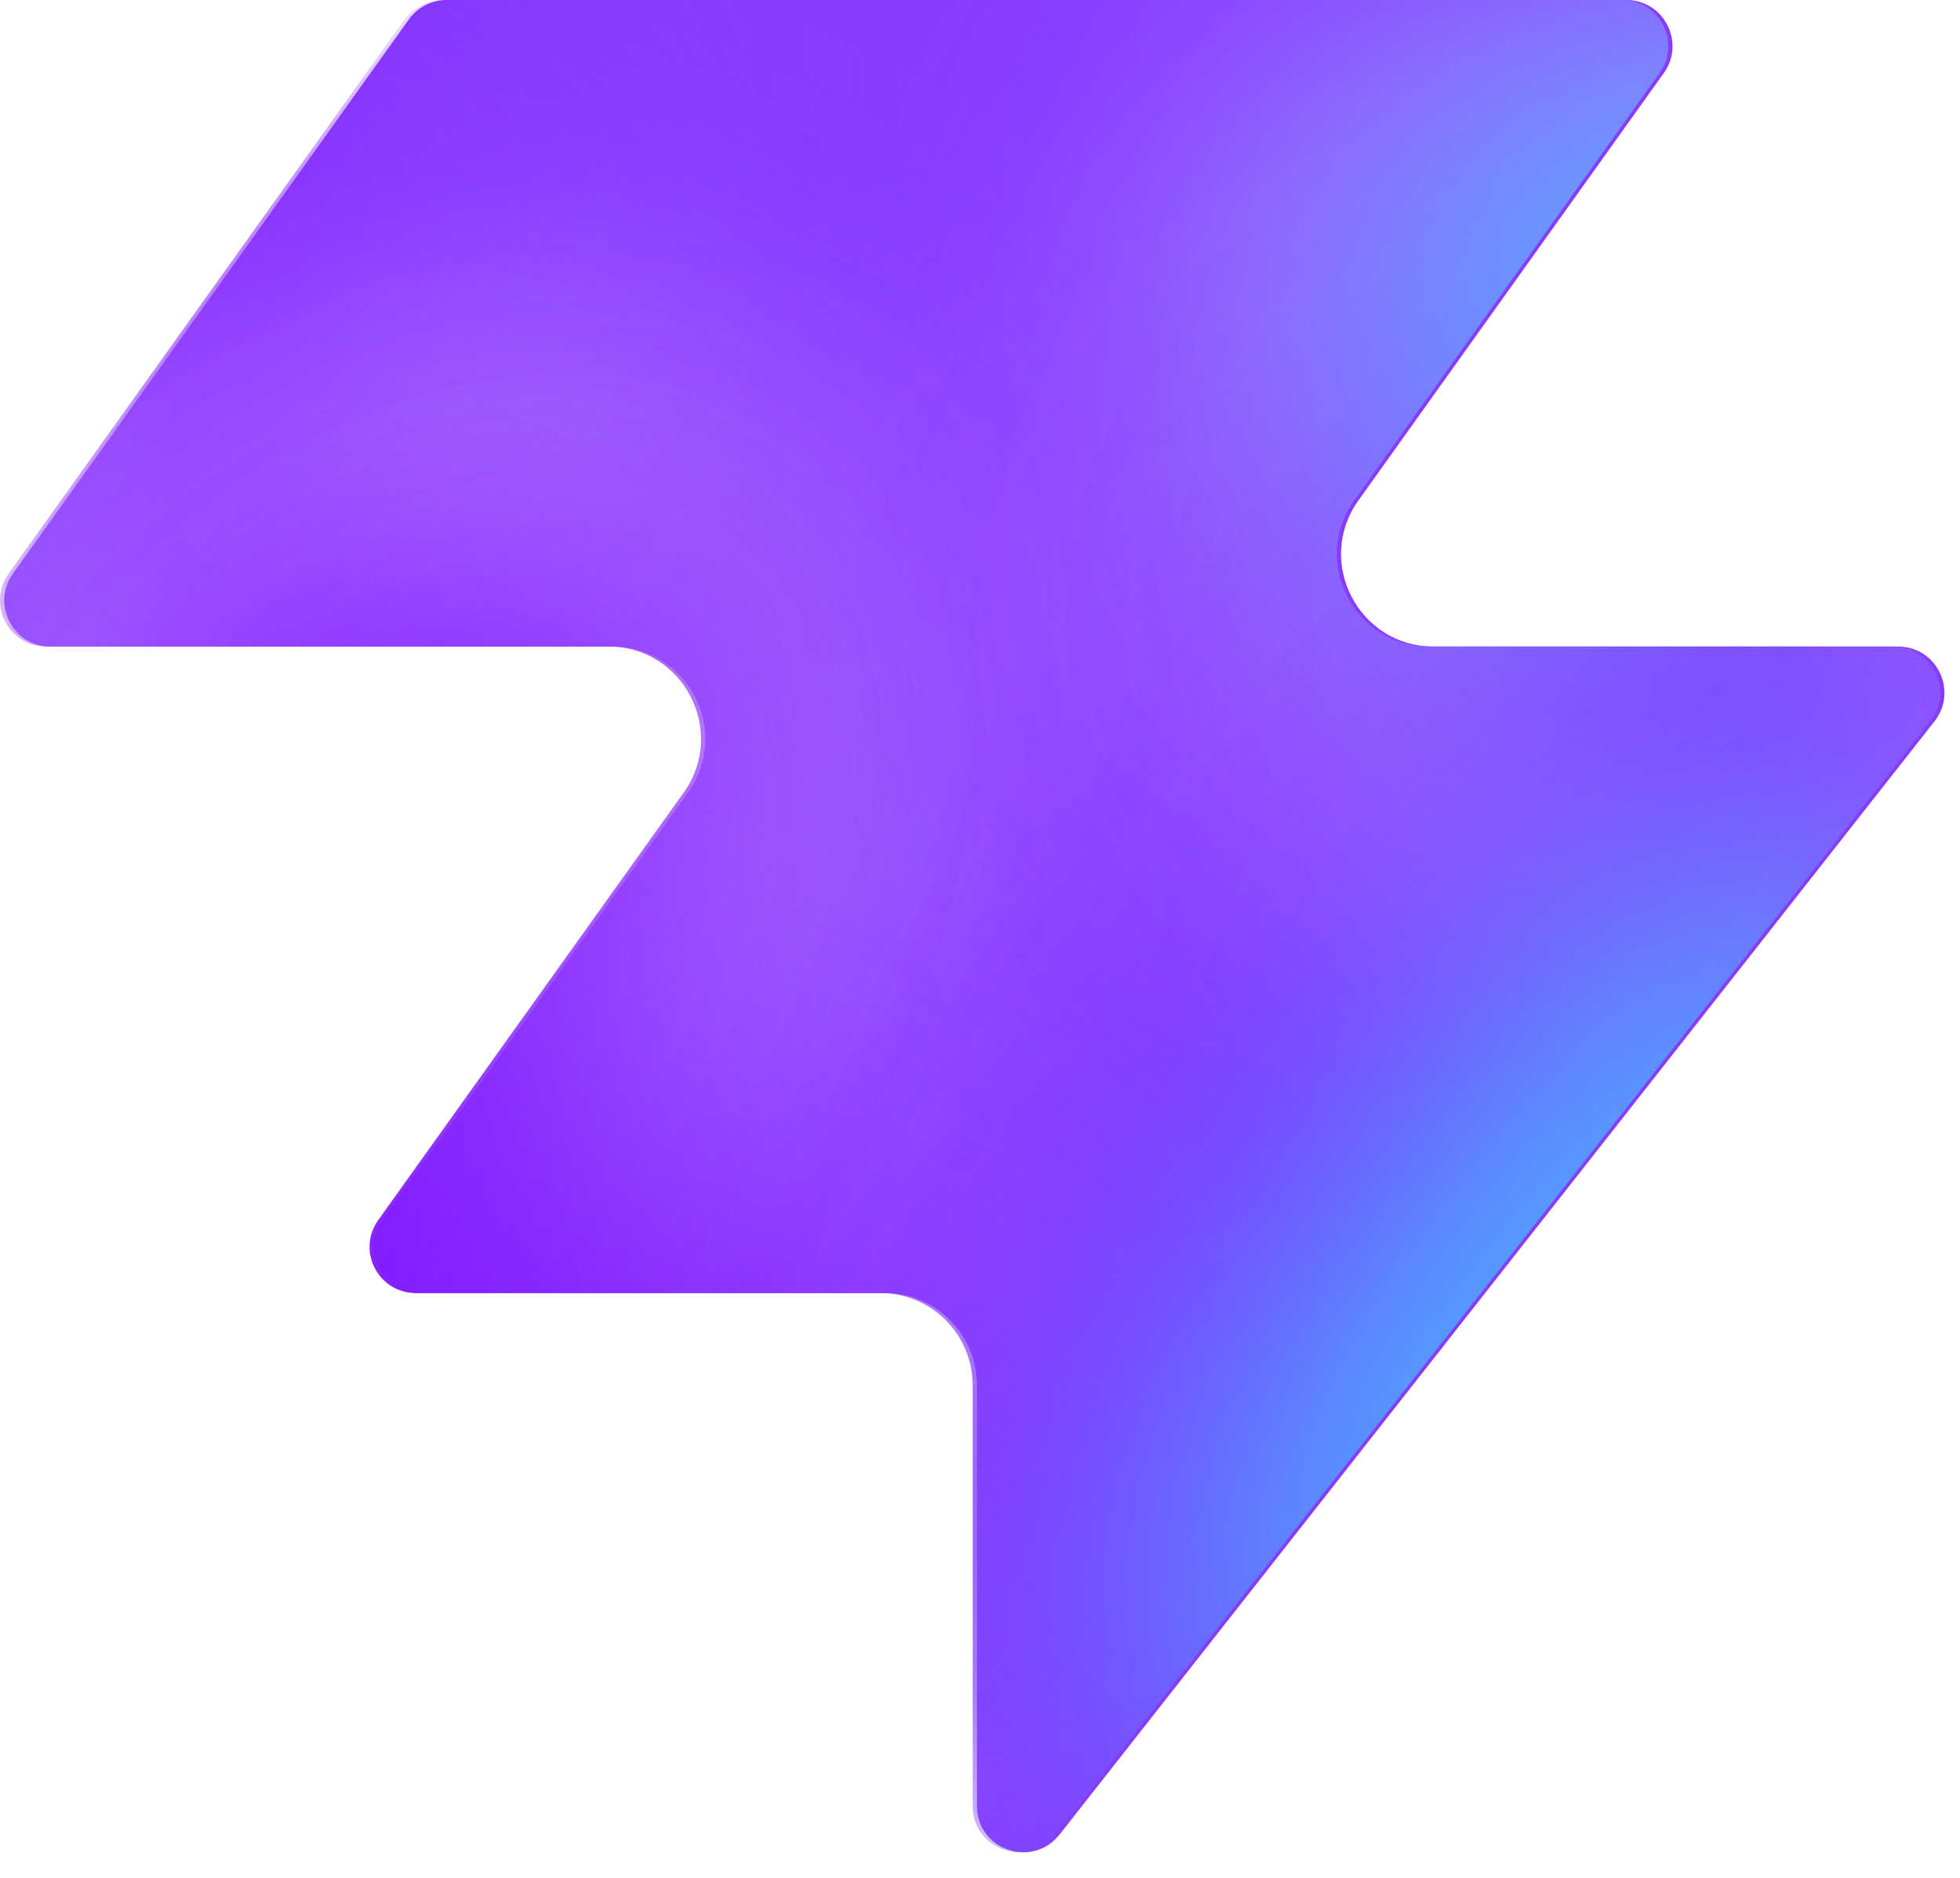
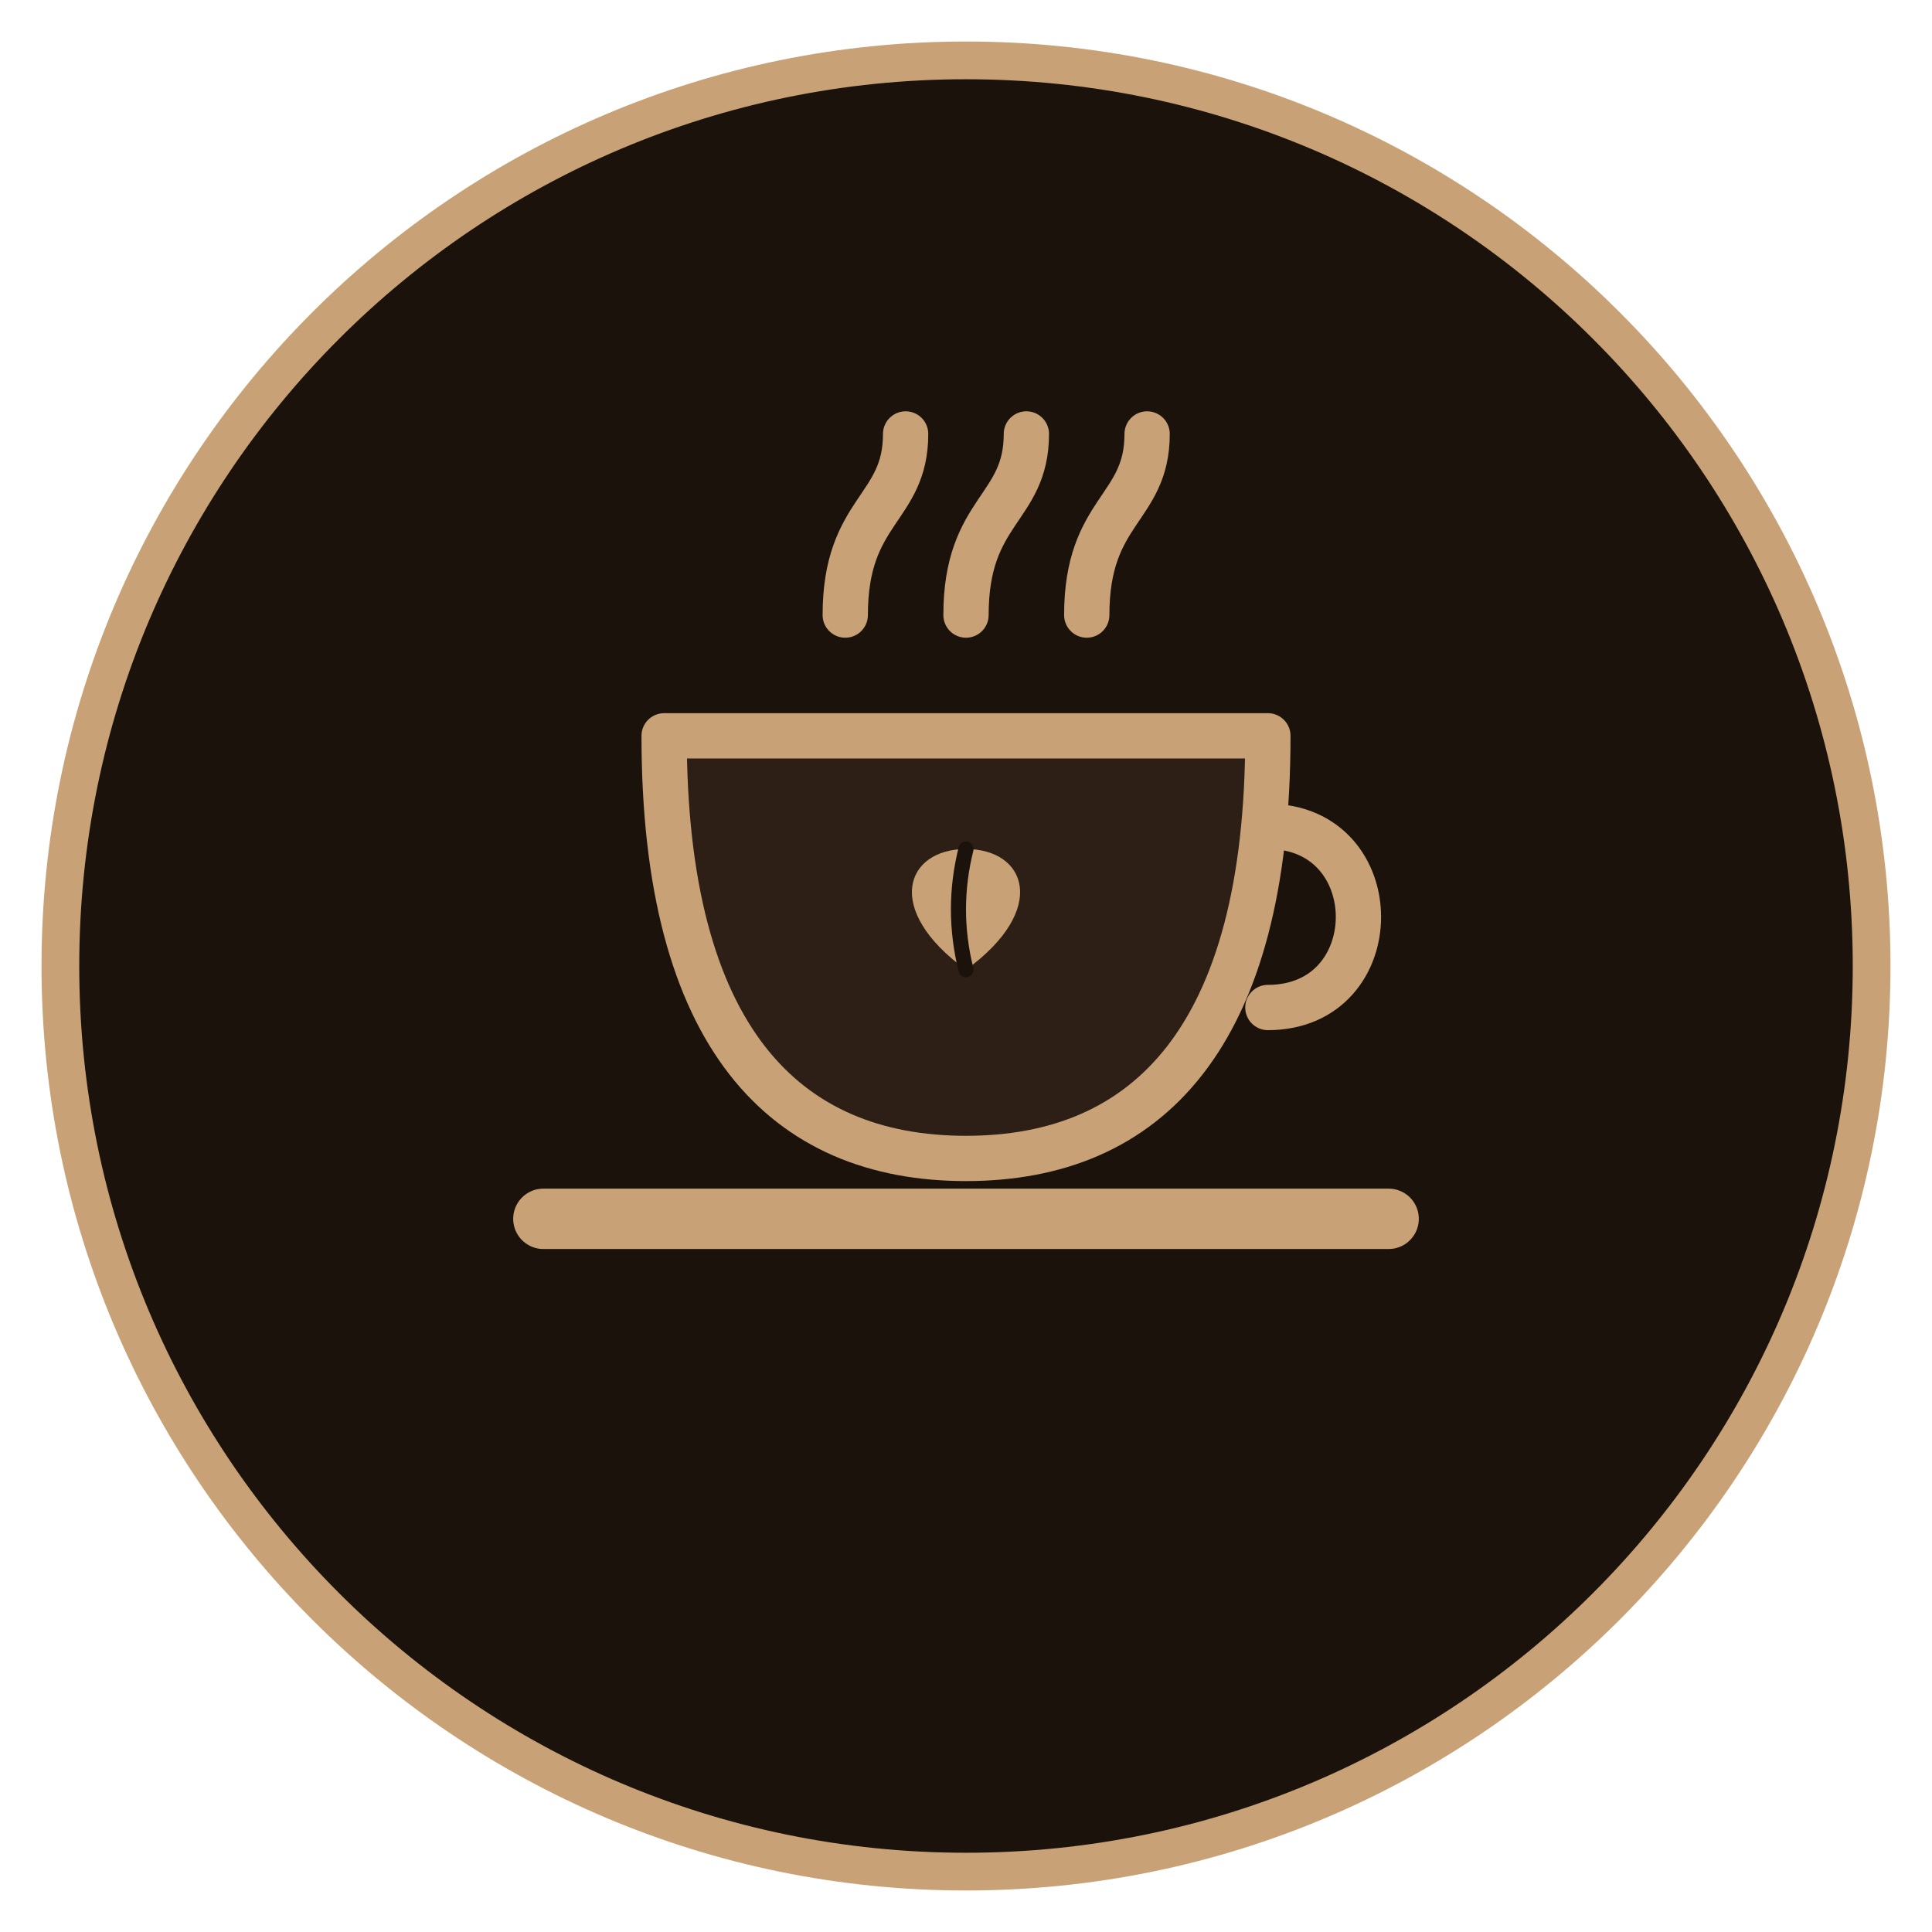
- <svg xmlns="http://www.w3.org/2000/svg" width="48" height="46" fill="none" viewBox="0 0 48 46">
-   <path fill="#863bff" d="M25.946 44.938c-.664.845-2.021.375-2.021-.698V33.937a2.26 2.26 0 0 0-2.262-2.262H10.287c-.92 0-1.456-1.04-.92-1.788l7.48-10.471c1.07-1.497 0-3.578-1.842-3.578H1.237c-.92 0-1.456-1.04-.92-1.788L10.013.474c.214-.297.556-.474.92-.474h28.894c.92 0 1.456 1.04.92 1.788l-7.48 10.471c-1.07 1.498 0 3.579 1.842 3.579h11.377c.943 0 1.473 1.088.89 1.83L25.947 44.94z" style="fill:#863bff;fill:color(display-p3 .525 .23 1);fill-opacity:1" />
-   <mask id="a" width="48" height="46" x="0" y="0" maskUnits="userSpaceOnUse" style="mask-type:alpha">
-     <path fill="#000" d="M25.842 44.938c-.664.844-2.021.375-2.021-.698V33.937a2.26 2.26 0 0 0-2.262-2.262H10.183c-.92 0-1.456-1.04-.92-1.788l7.48-10.471c1.07-1.498 0-3.579-1.842-3.579H1.133c-.92 0-1.456-1.04-.92-1.787L9.91.473c.214-.297.556-.474.92-.474h28.894c.92 0 1.456 1.04.92 1.788l-7.48 10.471c-1.07 1.498 0 3.578 1.842 3.578h11.377c.943 0 1.473 1.088.89 1.832L25.843 44.94z" style="fill:#000;fill-opacity:1" />
-   </mask>
-   <g mask="url(#a)">
-     <g filter="url(#b)">
-       <ellipse cx="5.508" cy="14.704" fill="#ede6ff" rx="5.508" ry="14.704" style="fill:#ede6ff;fill:color(display-p3 .927 .903 1);fill-opacity:1" transform="matrix(.00324 1 1 -.00324 -4.47 31.516)" />
-     </g>
-     <g filter="url(#c)">
-       <ellipse cx="10.399" cy="29.851" fill="#ede6ff" rx="10.399" ry="29.851" style="fill:#ede6ff;fill:color(display-p3 .927 .903 1);fill-opacity:1" transform="matrix(.00324 1 1 -.00324 -39.328 7.883)" />
-     </g>
-     <g filter="url(#d)">
-       <ellipse cx="5.508" cy="30.487" fill="#7e14ff" rx="5.508" ry="30.487" style="fill:#7e14ff;fill:color(display-p3 .492 .077 1);fill-opacity:1" transform="rotate(89.814 -25.913 -14.639)scale(1 -1)" />
-     </g>
-     <g filter="url(#e)">
-       <ellipse cx="5.508" cy="30.599" fill="#7e14ff" rx="5.508" ry="30.599" style="fill:#7e14ff;fill:color(display-p3 .492 .077 1);fill-opacity:1" transform="rotate(89.814 -32.644 -3.334)scale(1 -1)" />
-     </g>
-     <g filter="url(#f)">
-       <ellipse cx="5.508" cy="30.599" fill="#7e14ff" rx="5.508" ry="30.599" style="fill:#7e14ff;fill:color(display-p3 .492 .077 1);fill-opacity:1" transform="matrix(.00324 1 1 -.00324 -34.34 30.47)" />
-     </g>
-     <g filter="url(#g)">
-       <ellipse cx="14.072" cy="22.078" fill="#ede6ff" rx="14.072" ry="22.078" style="fill:#ede6ff;fill:color(display-p3 .927 .903 1);fill-opacity:1" transform="rotate(93.35 24.506 48.493)scale(-1 1)" />
-     </g>
-     <g filter="url(#h)">
-       <ellipse cx="3.47" cy="21.501" fill="#7e14ff" rx="3.47" ry="21.501" style="fill:#7e14ff;fill:color(display-p3 .492 .077 1);fill-opacity:1" transform="rotate(89.009 28.708 47.59)scale(-1 1)" />
-     </g>
-     <g filter="url(#i)">
-       <ellipse cx="3.47" cy="21.501" fill="#7e14ff" rx="3.47" ry="21.501" style="fill:#7e14ff;fill:color(display-p3 .492 .077 1);fill-opacity:1" transform="rotate(89.009 28.708 47.59)scale(-1 1)" />
-     </g>
-     <g filter="url(#j)">
-       <ellipse cx=".387" cy="8.972" fill="#7e14ff" rx="4.407" ry="29.108" style="fill:#7e14ff;fill:color(display-p3 .492 .077 1);fill-opacity:1" transform="rotate(39.51 .387 8.972)" />
-     </g>
-     <g filter="url(#k)">
-       <ellipse cx="47.523" cy="-6.092" fill="#7e14ff" rx="4.407" ry="29.108" style="fill:#7e14ff;fill:color(display-p3 .492 .077 1);fill-opacity:1" transform="rotate(37.892 47.523 -6.092)" />
-     </g>
-     <g filter="url(#l)">
-       <ellipse cx="41.412" cy="6.333" fill="#47bfff" rx="5.971" ry="9.665" style="fill:#47bfff;fill:color(display-p3 .28 .748 1);fill-opacity:1" transform="rotate(37.892 41.412 6.333)" />
-     </g>
-     <g filter="url(#m)">
-       <ellipse cx="-1.879" cy="38.332" fill="#7e14ff" rx="4.407" ry="29.108" style="fill:#7e14ff;fill:color(display-p3 .492 .077 1);fill-opacity:1" transform="rotate(37.892 -1.88 38.332)" />
-     </g>
-     <g filter="url(#n)">
-       <ellipse cx="-1.879" cy="38.332" fill="#7e14ff" rx="4.407" ry="29.108" style="fill:#7e14ff;fill:color(display-p3 .492 .077 1);fill-opacity:1" transform="rotate(37.892 -1.88 38.332)" />
-     </g>
-     <g filter="url(#o)">
-       <ellipse cx="35.651" cy="29.907" fill="#7e14ff" rx="4.407" ry="29.108" style="fill:#7e14ff;fill:color(display-p3 .492 .077 1);fill-opacity:1" transform="rotate(37.892 35.651 29.907)" />
-     </g>
-     <g filter="url(#p)">
-       <ellipse cx="38.418" cy="32.4" fill="#47bfff" rx="5.971" ry="15.297" style="fill:#47bfff;fill:color(display-p3 .28 .748 1);fill-opacity:1" transform="rotate(37.892 38.418 32.4)" />
-     </g>
+ <svg xmlns="http://www.w3.org/2000/svg" viewBox="0 0 512 512" width="100%" height="100%">
+   <circle cx="256" cy="256" r="240" fill="#1C120C" stroke="#C8A276" stroke-width="10" />
+   <g transform="translate(128, 115)" stroke="#C8A276" stroke-width="12" stroke-linecap="round" stroke-linejoin="round" fill="none">
+     <path d="M96 48 C96 20, 112 20, 112 0" />
+     <path d="M128 48 C128 20, 144 20, 144 0" />
+     <path d="M160 48 C160 20, 176 20, 176 0" />
+     <path d="M48 80 L208 80 C208 160, 176 192, 128 192 C80 192, 48 160, 48 80 Z" fill="#2D1F16" />
+     <path d="M208 104 C240 104, 240 152, 208 152" />
+     <path d="M16 208 L240 208" stroke-width="16" />
+     <path d="M128 110 C144 110, 150 126, 128 142 C106 126, 112 110, 128 110 Z" fill="#C8A276" stroke="none" />
+     <path d="M128 110 Q124 126 128 142" stroke="#1C120C" stroke-width="4" fill="none" />
  </g>
-   <defs>
-     <filter id="b" width="60.045" height="41.654" x="-19.77" y="16.149" color-interpolation-filters="sRGB" filterUnits="userSpaceOnUse">
-       <feFlood flood-opacity="0" result="BackgroundImageFix" />
-       <feBlend in="SourceGraphic" in2="BackgroundImageFix" result="shape" />
-       <feGaussianBlur result="effect1_foregroundBlur_2002_17158" stdDeviation="7.659" />
-     </filter>
-     <filter id="c" width="90.34" height="51.437" x="-54.613" y="-7.533" color-interpolation-filters="sRGB" filterUnits="userSpaceOnUse">
-       <feFlood flood-opacity="0" result="BackgroundImageFix" />
-       <feBlend in="SourceGraphic" in2="BackgroundImageFix" result="shape" />
-       <feGaussianBlur result="effect1_foregroundBlur_2002_17158" stdDeviation="7.659" />
-     </filter>
-     <filter id="d" width="79.355" height="29.4" x="-49.64" y="2.03" color-interpolation-filters="sRGB" filterUnits="userSpaceOnUse">
-       <feFlood flood-opacity="0" result="BackgroundImageFix" />
-       <feBlend in="SourceGraphic" in2="BackgroundImageFix" result="shape" />
-       <feGaussianBlur result="effect1_foregroundBlur_2002_17158" stdDeviation="4.596" />
-     </filter>
-     <filter id="e" width="79.579" height="29.4" x="-45.045" y="20.029" color-interpolation-filters="sRGB" filterUnits="userSpaceOnUse">
-       <feFlood flood-opacity="0" result="BackgroundImageFix" />
-       <feBlend in="SourceGraphic" in2="BackgroundImageFix" result="shape" />
-       <feGaussianBlur result="effect1_foregroundBlur_2002_17158" stdDeviation="4.596" />
-     </filter>
-     <filter id="f" width="79.579" height="29.4" x="-43.513" y="21.178" color-interpolation-filters="sRGB" filterUnits="userSpaceOnUse">
-       <feFlood flood-opacity="0" result="BackgroundImageFix" />
-       <feBlend in="SourceGraphic" in2="BackgroundImageFix" result="shape" />
-       <feGaussianBlur result="effect1_foregroundBlur_2002_17158" stdDeviation="4.596" />
-     </filter>
-     <filter id="g" width="74.749" height="58.852" x="15.756" y="-17.901" color-interpolation-filters="sRGB" filterUnits="userSpaceOnUse">
-       <feFlood flood-opacity="0" result="BackgroundImageFix" />
-       <feBlend in="SourceGraphic" in2="BackgroundImageFix" result="shape" />
-       <feGaussianBlur result="effect1_foregroundBlur_2002_17158" stdDeviation="7.659" />
-     </filter>
-     <filter id="h" width="61.377" height="25.362" x="23.548" y="2.284" color-interpolation-filters="sRGB" filterUnits="userSpaceOnUse">
-       <feFlood flood-opacity="0" result="BackgroundImageFix" />
-       <feBlend in="SourceGraphic" in2="BackgroundImageFix" result="shape" />
-       <feGaussianBlur result="effect1_foregroundBlur_2002_17158" stdDeviation="4.596" />
-     </filter>
-     <filter id="i" width="61.377" height="25.362" x="23.548" y="2.284" color-interpolation-filters="sRGB" filterUnits="userSpaceOnUse">
-       <feFlood flood-opacity="0" result="BackgroundImageFix" />
-       <feBlend in="SourceGraphic" in2="BackgroundImageFix" result="shape" />
-       <feGaussianBlur result="effect1_foregroundBlur_2002_17158" stdDeviation="4.596" />
-     </filter>
-     <filter id="j" width="56.045" height="63.649" x="-27.636" y="-22.853" color-interpolation-filters="sRGB" filterUnits="userSpaceOnUse">
-       <feFlood flood-opacity="0" result="BackgroundImageFix" />
-       <feBlend in="SourceGraphic" in2="BackgroundImageFix" result="shape" />
-       <feGaussianBlur result="effect1_foregroundBlur_2002_17158" stdDeviation="4.596" />
-     </filter>
-     <filter id="k" width="54.814" height="64.646" x="20.116" y="-38.415" color-interpolation-filters="sRGB" filterUnits="userSpaceOnUse">
-       <feFlood flood-opacity="0" result="BackgroundImageFix" />
-       <feBlend in="SourceGraphic" in2="BackgroundImageFix" result="shape" />
-       <feGaussianBlur result="effect1_foregroundBlur_2002_17158" stdDeviation="4.596" />
-     </filter>
-     <filter id="l" width="33.541" height="35.313" x="24.641" y="-11.323" color-interpolation-filters="sRGB" filterUnits="userSpaceOnUse">
-       <feFlood flood-opacity="0" result="BackgroundImageFix" />
-       <feBlend in="SourceGraphic" in2="BackgroundImageFix" result="shape" />
-       <feGaussianBlur result="effect1_foregroundBlur_2002_17158" stdDeviation="4.596" />
-     </filter>
-     <filter id="m" width="54.814" height="64.646" x="-29.286" y="6.009" color-interpolation-filters="sRGB" filterUnits="userSpaceOnUse">
-       <feFlood flood-opacity="0" result="BackgroundImageFix" />
-       <feBlend in="SourceGraphic" in2="BackgroundImageFix" result="shape" />
-       <feGaussianBlur result="effect1_foregroundBlur_2002_17158" stdDeviation="4.596" />
-     </filter>
-     <filter id="n" width="54.814" height="64.646" x="-29.286" y="6.009" color-interpolation-filters="sRGB" filterUnits="userSpaceOnUse">
-       <feFlood flood-opacity="0" result="BackgroundImageFix" />
-       <feBlend in="SourceGraphic" in2="BackgroundImageFix" result="shape" />
-       <feGaussianBlur result="effect1_foregroundBlur_2002_17158" stdDeviation="4.596" />
-     </filter>
-     <filter id="o" width="54.814" height="64.646" x="8.244" y="-2.416" color-interpolation-filters="sRGB" filterUnits="userSpaceOnUse">
-       <feFlood flood-opacity="0" result="BackgroundImageFix" />
-       <feBlend in="SourceGraphic" in2="BackgroundImageFix" result="shape" />
-       <feGaussianBlur result="effect1_foregroundBlur_2002_17158" stdDeviation="4.596" />
-     </filter>
-     <filter id="p" width="39.409" height="43.623" x="18.713" y="10.588" color-interpolation-filters="sRGB" filterUnits="userSpaceOnUse">
-       <feFlood flood-opacity="0" result="BackgroundImageFix" />
-       <feBlend in="SourceGraphic" in2="BackgroundImageFix" result="shape" />
-       <feGaussianBlur result="effect1_foregroundBlur_2002_17158" stdDeviation="4.596" />
-     </filter>
-   </defs>
</svg>
